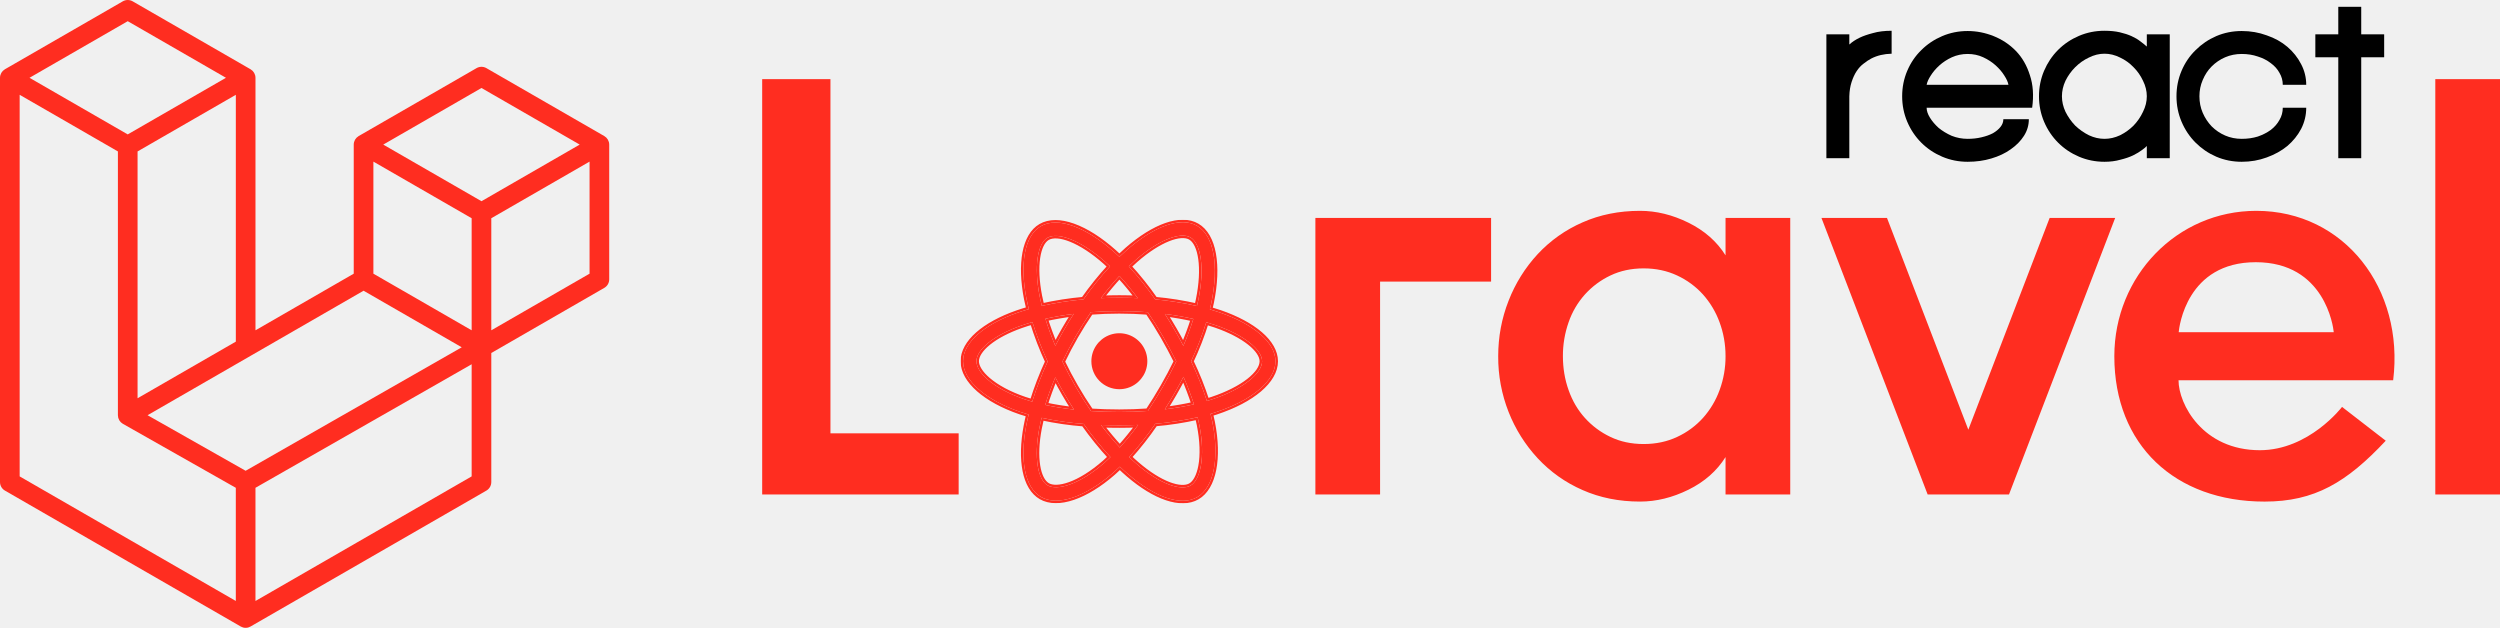
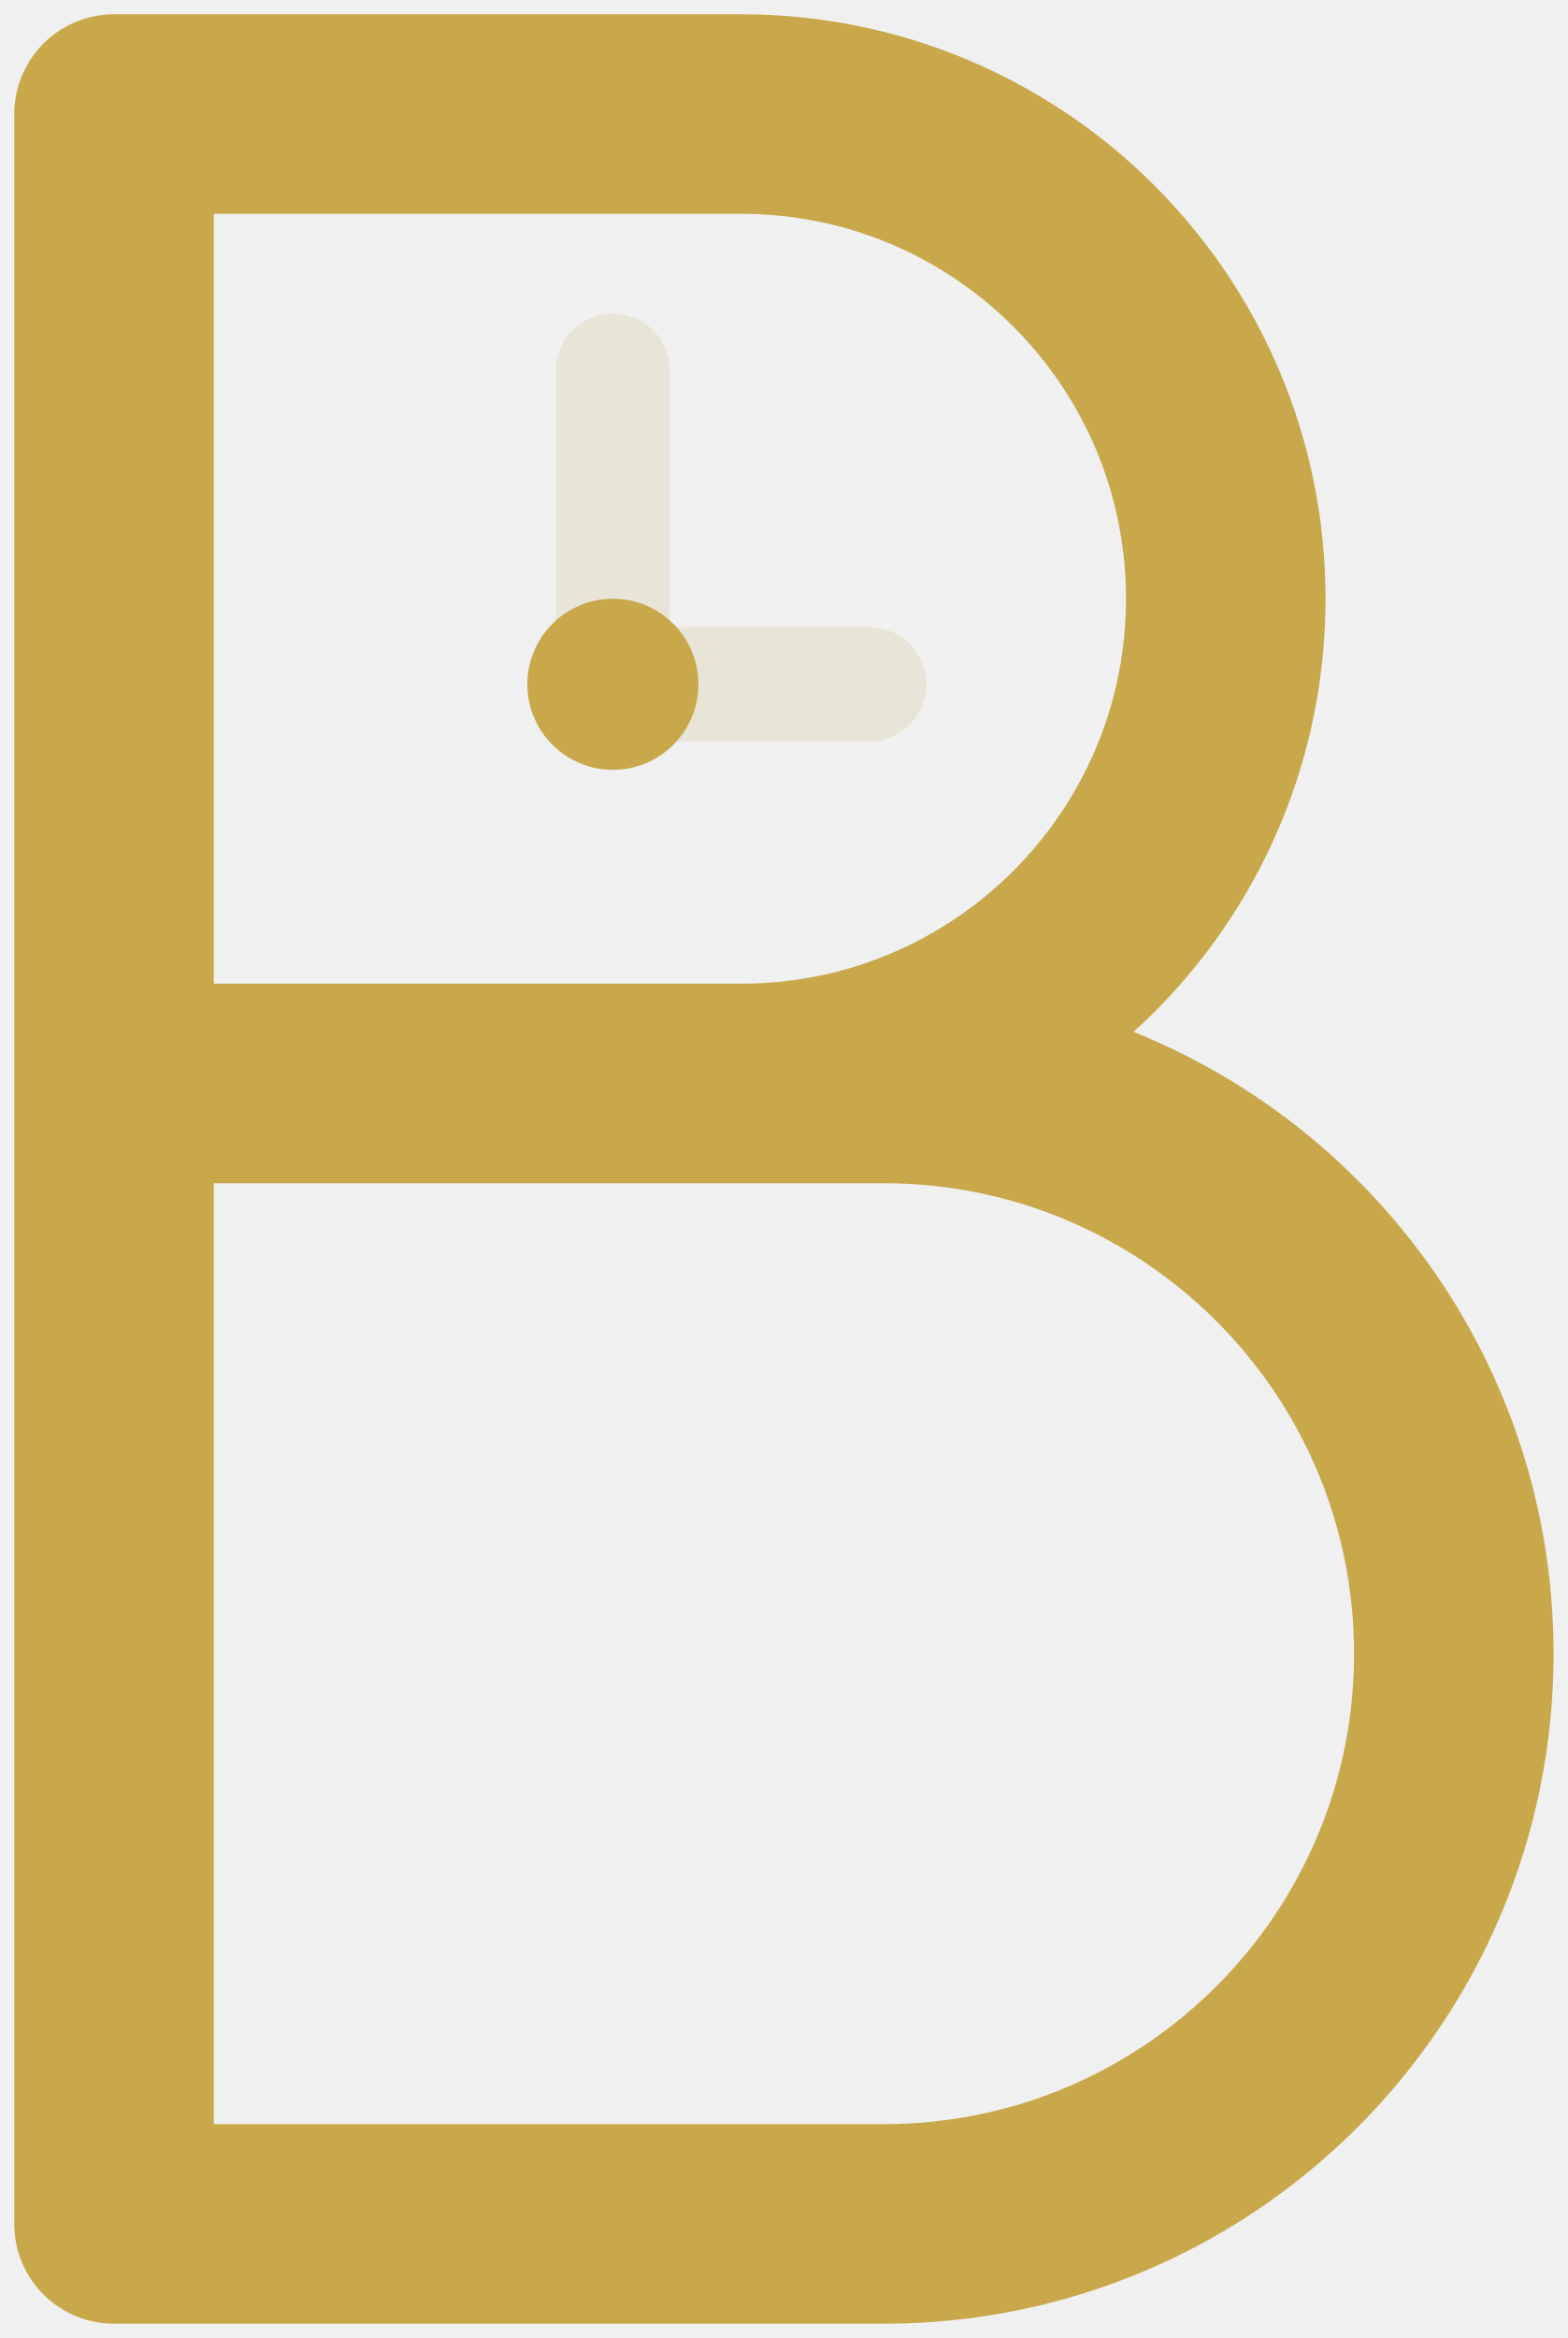
- <svg xmlns="http://www.w3.org/2000/svg" width="1991" height="500" viewBox="0 0 1991 500" fill="none">
-   <mask id="path-1-outside-1_1_7" maskUnits="userSpaceOnUse" x="765" y="175" width="253" height="226" fill="black">
-     <rect fill="white" x="765" y="175" width="253" height="226" />
-     <path d="M971.537 248.894C968.887 247.988 966.217 247.145 963.529 246.365C963.975 244.551 964.386 242.726 964.763 240.892C970.827 211.403 966.862 187.646 953.33 179.825C940.374 172.321 919.125 180.141 897.69 198.84C895.582 200.685 893.518 202.585 891.496 204.541C890.149 203.242 888.767 201.97 887.35 200.727C864.884 180.732 842.365 172.31 828.849 180.157C815.893 187.677 812.042 210.009 817.499 237.958C818.045 240.722 818.658 243.474 819.339 246.214C816.152 247.121 813.073 248.09 810.13 249.117C783.823 258.316 767 272.739 767 287.696C767 303.15 785.056 318.646 812.488 328.042C814.713 328.799 816.959 329.502 819.225 330.152C818.489 333.085 817.838 336.051 817.271 339.05C812.089 366.518 816.131 388.321 829.062 395.795C842.417 403.511 864.822 395.582 886.661 376.458C888.389 374.945 890.116 373.347 891.844 371.664C894.027 373.775 896.273 375.824 898.581 377.811C919.726 396.043 940.607 403.408 953.517 395.914C966.862 388.171 971.2 364.746 965.566 336.246C965.134 334.07 964.637 331.848 964.074 329.582C965.649 329.115 967.192 328.633 968.702 328.136C997.206 318.667 1015.78 303.358 1015.78 287.711C1015.76 272.682 998.403 258.165 971.537 248.894ZM904.681 206.873C923.043 190.854 940.208 184.531 948.033 189.05C956.362 193.865 959.601 213.279 954.367 238.741C954.021 240.399 953.648 242.053 953.247 243.701C942.289 241.208 931.177 239.449 919.985 238.435C913.577 229.204 906.553 220.417 898.959 212.133C900.818 210.33 902.722 208.576 904.671 206.873H904.681ZM840.453 300.476C842.702 304.829 845.053 309.129 847.507 313.376C850.005 317.708 852.608 321.977 855.317 326.182C847.616 325.345 839.963 324.111 832.389 322.487C834.586 315.376 837.292 307.991 840.453 300.476ZM840.453 275.429C837.343 268.074 834.711 260.84 832.55 253.853C839.65 252.262 847.216 250.962 855.104 249.977C852.461 254.102 849.918 258.288 847.475 262.534C845.033 266.781 842.687 271.079 840.437 275.429H840.453ZM846.102 287.955C849.377 281.124 852.905 274.425 856.685 267.857C860.461 261.292 864.481 254.878 868.745 248.614C876.146 248.054 883.733 247.759 891.398 247.759C899.063 247.759 906.697 248.054 914.093 248.619C918.311 254.869 922.307 261.261 926.08 267.795C929.853 274.328 933.427 280.996 936.803 287.799C933.472 294.654 929.906 301.381 926.106 307.981C922.336 314.545 918.363 320.978 914.186 327.281C906.801 327.799 899.156 328.084 891.382 328.084C883.609 328.084 876.109 327.84 868.859 327.369C864.564 321.084 860.511 314.642 856.7 308.043C852.89 301.444 849.352 294.748 846.087 287.955H846.102ZM935.305 313.303C937.81 308.957 940.215 304.553 942.519 300.093C945.678 307.255 948.467 314.576 950.874 322.025C943.21 323.751 935.462 325.074 927.661 325.99C930.293 321.813 932.842 317.584 935.305 313.303ZM942.416 275.434C940.121 271.063 937.736 266.744 935.258 262.477C932.84 258.269 930.319 254.113 927.697 250.008C935.632 251.013 943.245 252.35 950.381 253.983C948.087 261.262 945.428 268.421 942.416 275.434ZM891.502 219.747C896.677 225.401 901.563 231.314 906.143 237.461C896.347 236.994 886.545 236.994 876.736 237.461C881.572 231.066 886.521 225.131 891.502 219.747ZM834.198 189.366C842.521 184.536 860.924 191.439 880.323 208.682C881.561 209.786 882.81 210.941 884.054 212.139C876.422 220.421 869.348 229.201 862.878 238.42C851.711 239.426 840.621 241.157 829.678 243.602C829.046 241.059 828.476 238.499 827.968 235.922C823.278 211.962 826.382 193.901 834.198 189.366ZM822.065 319.89C819.992 319.299 817.945 318.658 815.924 317.967C803.796 313.821 793.779 308.411 786.901 302.518C780.744 297.237 777.624 291.966 777.624 287.696C777.624 278.621 791.13 267.043 813.654 259.191C816.483 258.207 819.337 257.307 822.215 256.491C825.561 267.242 829.612 277.759 834.343 287.976C829.555 298.333 825.454 308.994 822.065 319.89ZM879.659 368.436C870.004 376.894 860.333 382.89 851.808 385.911C844.148 388.622 838.048 388.7 834.363 386.569C826.517 382.035 823.252 364.523 827.704 341.035C828.232 338.271 828.837 335.507 829.518 332.743C840.57 335.124 851.771 336.75 863.044 337.609C869.577 346.876 876.71 355.706 884.396 364.041C882.852 365.559 881.271 367.021 879.659 368.436ZM891.797 356.402C886.76 350.955 881.732 344.927 876.83 338.449C881.594 338.636 886.445 338.729 891.382 338.729C896.451 338.729 901.468 338.62 906.412 338.397C901.849 344.643 896.971 350.652 891.797 356.402ZM956.331 371.219C954.849 379.221 951.869 384.559 948.184 386.694C940.342 391.244 923.577 385.331 905.5 369.736C903.427 367.954 901.354 366.041 899.244 364.036C906.781 355.668 913.747 346.803 920.094 337.501C931.429 336.54 942.685 334.8 953.781 332.292C954.289 334.344 954.738 336.355 955.128 338.325C957.621 350.918 957.979 362.31 956.331 371.219ZM965.349 318.024C963.991 318.475 962.591 318.911 961.171 319.336C957.692 308.535 953.483 297.983 948.572 287.753C953.299 277.659 957.343 267.26 960.679 256.626C963.224 257.367 965.696 258.145 968.075 258.969C991.096 266.908 1005.14 278.663 1005.14 287.696C1005.14 297.335 989.971 309.846 965.349 318.024Z" />
-   </mask>
-   <path d="M971.537 248.894C968.887 247.988 966.217 247.145 963.529 246.365C963.975 244.551 964.386 242.726 964.763 240.892C970.827 211.403 966.862 187.646 953.33 179.825C940.374 172.321 919.125 180.141 897.69 198.84C895.582 200.685 893.518 202.585 891.496 204.541C890.149 203.242 888.767 201.97 887.35 200.727C864.884 180.732 842.365 172.31 828.849 180.157C815.893 187.677 812.042 210.009 817.499 237.958C818.045 240.722 818.658 243.474 819.339 246.214C816.152 247.121 813.073 248.09 810.13 249.117C783.823 258.316 767 272.739 767 287.696C767 303.15 785.056 318.646 812.488 328.042C814.713 328.799 816.959 329.502 819.225 330.152C818.489 333.085 817.838 336.051 817.271 339.05C812.089 366.518 816.131 388.321 829.062 395.795C842.417 403.511 864.822 395.582 886.661 376.458C888.389 374.945 890.116 373.347 891.844 371.664C894.027 373.775 896.273 375.824 898.581 377.811C919.726 396.043 940.607 403.408 953.517 395.914C966.862 388.171 971.2 364.746 965.566 336.246C965.134 334.07 964.637 331.848 964.074 329.582C965.649 329.115 967.192 328.633 968.702 328.136C997.206 318.667 1015.78 303.358 1015.78 287.711C1015.76 272.682 998.403 258.165 971.537 248.894ZM904.681 206.873C923.043 190.854 940.208 184.531 948.033 189.05C956.362 193.865 959.601 213.279 954.367 238.741C954.021 240.399 953.648 242.053 953.247 243.701C942.289 241.208 931.177 239.449 919.985 238.435C913.577 229.204 906.553 220.417 898.959 212.133C900.818 210.33 902.722 208.576 904.671 206.873H904.681ZM840.453 300.476C842.702 304.829 845.053 309.129 847.507 313.376C850.005 317.708 852.608 321.977 855.317 326.182C847.616 325.345 839.963 324.111 832.389 322.487C834.586 315.376 837.292 307.991 840.453 300.476ZM840.453 275.429C837.343 268.074 834.711 260.84 832.55 253.853C839.65 252.262 847.216 250.962 855.104 249.977C852.461 254.102 849.918 258.288 847.475 262.534C845.033 266.781 842.687 271.079 840.437 275.429H840.453ZM846.102 287.955C849.377 281.124 852.905 274.425 856.685 267.857C860.461 261.292 864.481 254.878 868.745 248.614C876.146 248.054 883.733 247.759 891.398 247.759C899.063 247.759 906.697 248.054 914.093 248.619C918.311 254.869 922.307 261.261 926.08 267.795C929.853 274.328 933.427 280.996 936.803 287.799C933.472 294.654 929.906 301.381 926.106 307.981C922.336 314.545 918.363 320.978 914.186 327.281C906.801 327.799 899.156 328.084 891.382 328.084C883.609 328.084 876.109 327.84 868.859 327.369C864.564 321.084 860.511 314.642 856.7 308.043C852.89 301.444 849.352 294.748 846.087 287.955H846.102ZM935.305 313.303C937.81 308.957 940.215 304.553 942.519 300.093C945.678 307.255 948.467 314.576 950.874 322.025C943.21 323.751 935.462 325.074 927.661 325.99C930.293 321.813 932.842 317.584 935.305 313.303ZM942.416 275.434C940.121 271.063 937.736 266.744 935.258 262.477C932.84 258.269 930.319 254.113 927.697 250.008C935.632 251.013 943.245 252.35 950.381 253.983C948.087 261.262 945.428 268.421 942.416 275.434ZM891.502 219.747C896.677 225.401 901.563 231.314 906.143 237.461C896.347 236.994 886.545 236.994 876.736 237.461C881.572 231.066 886.521 225.131 891.502 219.747ZM834.198 189.366C842.521 184.536 860.924 191.439 880.323 208.682C881.561 209.786 882.81 210.941 884.054 212.139C876.422 220.421 869.348 229.201 862.878 238.42C851.711 239.426 840.621 241.157 829.678 243.602C829.046 241.059 828.476 238.499 827.968 235.922C823.278 211.962 826.382 193.901 834.198 189.366ZM822.065 319.89C819.992 319.299 817.945 318.658 815.924 317.967C803.796 313.821 793.779 308.411 786.901 302.518C780.744 297.237 777.624 291.966 777.624 287.696C777.624 278.621 791.13 267.043 813.654 259.191C816.483 258.207 819.337 257.307 822.215 256.491C825.561 267.242 829.612 277.759 834.343 287.976C829.555 298.333 825.454 308.994 822.065 319.89ZM879.659 368.436C870.004 376.894 860.333 382.89 851.808 385.911C844.148 388.622 838.048 388.7 834.363 386.569C826.517 382.035 823.252 364.523 827.704 341.035C828.232 338.271 828.837 335.507 829.518 332.743C840.57 335.124 851.771 336.75 863.044 337.609C869.577 346.876 876.71 355.706 884.396 364.041C882.852 365.559 881.271 367.021 879.659 368.436ZM891.797 356.402C886.76 350.955 881.732 344.927 876.83 338.449C881.594 338.636 886.445 338.729 891.382 338.729C896.451 338.729 901.468 338.62 906.412 338.397C901.849 344.643 896.971 350.652 891.797 356.402ZM956.331 371.219C954.849 379.221 951.869 384.559 948.184 386.694C940.342 391.244 923.577 385.331 905.5 369.736C903.427 367.954 901.354 366.041 899.244 364.036C906.781 355.668 913.747 346.803 920.094 337.501C931.429 336.54 942.685 334.8 953.781 332.292C954.289 334.344 954.738 336.355 955.128 338.325C957.621 350.918 957.979 362.31 956.331 371.219ZM965.349 318.024C963.991 318.475 962.591 318.911 961.171 319.336C957.692 308.535 953.483 297.983 948.572 287.753C953.299 277.659 957.343 267.26 960.679 256.626C963.224 257.367 965.696 258.145 968.075 258.969C991.096 266.908 1005.14 278.663 1005.14 287.696C1005.14 297.335 989.971 309.846 965.349 318.024Z" fill="#FF2D20" />
-   <path d="M971.537 248.894C968.887 247.988 966.217 247.145 963.529 246.365C963.975 244.551 964.386 242.726 964.763 240.892C970.827 211.403 966.862 187.646 953.33 179.825C940.374 172.321 919.125 180.141 897.69 198.84C895.582 200.685 893.518 202.585 891.496 204.541C890.149 203.242 888.767 201.97 887.35 200.727C864.884 180.732 842.365 172.31 828.849 180.157C815.893 187.677 812.042 210.009 817.499 237.958C818.045 240.722 818.658 243.474 819.339 246.214C816.152 247.121 813.073 248.09 810.13 249.117C783.823 258.316 767 272.739 767 287.696C767 303.15 785.056 318.646 812.488 328.042C814.713 328.799 816.959 329.502 819.225 330.152C818.489 333.085 817.838 336.051 817.271 339.05C812.089 366.518 816.131 388.321 829.062 395.795C842.417 403.511 864.822 395.582 886.661 376.458C888.389 374.945 890.116 373.347 891.844 371.664C894.027 373.775 896.273 375.824 898.581 377.811C919.726 396.043 940.607 403.408 953.517 395.914C966.862 388.171 971.2 364.746 965.566 336.246C965.134 334.07 964.637 331.848 964.074 329.582C965.649 329.115 967.192 328.633 968.702 328.136C997.206 318.667 1015.78 303.358 1015.78 287.711C1015.76 272.682 998.403 258.165 971.537 248.894ZM904.681 206.873C923.043 190.854 940.208 184.531 948.033 189.05C956.362 193.865 959.601 213.279 954.367 238.741C954.021 240.399 953.648 242.053 953.247 243.701C942.289 241.208 931.177 239.449 919.985 238.435C913.577 229.204 906.553 220.417 898.959 212.133C900.818 210.33 902.722 208.576 904.671 206.873H904.681ZM840.453 300.476C842.702 304.829 845.053 309.129 847.507 313.376C850.005 317.708 852.608 321.977 855.317 326.182C847.616 325.345 839.963 324.111 832.389 322.487C834.586 315.376 837.292 307.991 840.453 300.476ZM840.453 275.429C837.343 268.074 834.711 260.84 832.55 253.853C839.65 252.262 847.216 250.962 855.104 249.977C852.461 254.102 849.918 258.288 847.475 262.534C845.033 266.781 842.687 271.079 840.437 275.429H840.453ZM846.102 287.955C849.377 281.124 852.905 274.425 856.685 267.857C860.461 261.292 864.481 254.878 868.745 248.614C876.146 248.054 883.733 247.759 891.398 247.759C899.063 247.759 906.697 248.054 914.093 248.619C918.311 254.869 922.307 261.261 926.08 267.795C929.853 274.328 933.427 280.996 936.803 287.799C933.472 294.654 929.906 301.381 926.106 307.981C922.336 314.545 918.363 320.978 914.186 327.281C906.801 327.799 899.156 328.084 891.382 328.084C883.609 328.084 876.109 327.84 868.859 327.369C864.564 321.084 860.511 314.642 856.7 308.043C852.89 301.444 849.352 294.748 846.087 287.955H846.102ZM935.305 313.303C937.81 308.957 940.215 304.553 942.519 300.093C945.678 307.255 948.467 314.576 950.874 322.025C943.21 323.751 935.462 325.074 927.661 325.99C930.293 321.813 932.842 317.584 935.305 313.303ZM942.416 275.434C940.121 271.063 937.736 266.744 935.258 262.477C932.84 258.269 930.319 254.113 927.697 250.008C935.632 251.013 943.245 252.35 950.381 253.983C948.087 261.262 945.428 268.421 942.416 275.434ZM891.502 219.747C896.677 225.401 901.563 231.314 906.143 237.461C896.347 236.994 886.545 236.994 876.736 237.461C881.572 231.066 886.521 225.131 891.502 219.747ZM834.198 189.366C842.521 184.536 860.924 191.439 880.323 208.682C881.561 209.786 882.81 210.941 884.054 212.139C876.422 220.421 869.348 229.201 862.878 238.42C851.711 239.426 840.621 241.157 829.678 243.602C829.046 241.059 828.476 238.499 827.968 235.922C823.278 211.962 826.382 193.901 834.198 189.366ZM822.065 319.89C819.992 319.299 817.945 318.658 815.924 317.967C803.796 313.821 793.779 308.411 786.901 302.518C780.744 297.237 777.624 291.966 777.624 287.696C777.624 278.621 791.13 267.043 813.654 259.191C816.483 258.207 819.337 257.307 822.215 256.491C825.561 267.242 829.612 277.759 834.343 287.976C829.555 298.333 825.454 308.994 822.065 319.89ZM879.659 368.436C870.004 376.894 860.333 382.89 851.808 385.911C844.148 388.622 838.048 388.7 834.363 386.569C826.517 382.035 823.252 364.523 827.704 341.035C828.232 338.271 828.837 335.507 829.518 332.743C840.57 335.124 851.771 336.75 863.044 337.609C869.577 346.876 876.71 355.706 884.396 364.041C882.852 365.559 881.271 367.021 879.659 368.436ZM891.797 356.402C886.76 350.955 881.732 344.927 876.83 338.449C881.594 338.636 886.445 338.729 891.382 338.729C896.451 338.729 901.468 338.62 906.412 338.397C901.849 344.643 896.971 350.652 891.797 356.402ZM956.331 371.219C954.849 379.221 951.869 384.559 948.184 386.694C940.342 391.244 923.577 385.331 905.5 369.736C903.427 367.954 901.354 366.041 899.244 364.036C906.781 355.668 913.747 346.803 920.094 337.501C931.429 336.54 942.685 334.8 953.781 332.292C954.289 334.344 954.738 336.355 955.128 338.325C957.621 350.918 957.979 362.31 956.331 371.219ZM965.349 318.024C963.991 318.475 962.591 318.911 961.171 319.336C957.692 308.535 953.483 297.983 948.572 287.753C953.299 277.659 957.343 267.26 960.679 256.626C963.224 257.367 965.696 258.145 968.075 258.969C991.096 266.908 1005.14 278.663 1005.14 287.696C1005.14 297.335 989.971 309.846 965.349 318.024Z" stroke="#FF2D20" stroke-width="4" mask="url(#path-1-outside-1_1_7)" />
-   <path d="M891.382 309.96C895.793 309.974 900.109 308.679 903.783 306.24C907.457 303.8 910.325 300.324 912.023 296.253C913.721 292.182 914.172 287.699 913.321 283.372C912.469 279.044 910.352 275.066 907.239 271.943C904.125 268.819 900.154 266.689 895.829 265.823C891.504 264.957 887.02 265.394 882.944 267.079C878.867 268.764 875.383 271.62 872.931 275.286C870.479 278.953 869.17 283.264 869.17 287.675C869.164 290.597 869.733 293.492 870.847 296.193C871.96 298.895 873.595 301.351 875.658 303.421C877.72 305.49 880.171 307.133 882.869 308.255C885.567 309.377 888.46 309.957 891.382 309.96Z" fill="#FF2D20" />
-   <path fill-rule="evenodd" clip-rule="evenodd" d="M484.904 113.113C485.084 113.78 485.176 114.467 485.178 115.157V222.481C485.178 223.859 484.815 225.212 484.125 226.404C483.435 227.596 482.443 228.584 481.25 229.27L391.267 281.132V383.926C391.267 386.724 389.782 389.306 387.359 390.715L199.527 498.958C199.097 499.202 198.628 499.359 198.159 499.525C197.984 499.584 197.817 499.691 197.632 499.74C196.319 500.087 194.939 500.087 193.626 499.74C193.411 499.682 193.215 499.564 193.01 499.486C192.58 499.33 192.131 499.193 191.72 498.958L3.928 390.715C2.735 390.029 1.744 389.04 1.054 387.848C0.365 386.656 0.001 385.304 0 383.926L0 61.955C0 61.251 0.098 60.566 0.274 59.901C0.332 59.676 0.469 59.471 0.547 59.246C0.694 58.835 0.831 58.414 1.046 58.033C1.192 57.779 1.407 57.573 1.583 57.338C1.808 57.025 2.013 56.703 2.277 56.429C2.501 56.204 2.795 56.038 3.049 55.842C3.332 55.607 3.586 55.353 3.908 55.167L97.819 1.045C99.008 0.36 100.356 0 101.728 0C103.099 0 104.447 0.36 105.636 1.045L199.537 55.167H199.557C199.869 55.363 200.133 55.607 200.417 55.832C200.671 56.028 200.954 56.204 201.179 56.419C201.452 56.703 201.648 57.025 201.882 57.338C202.048 57.573 202.273 57.779 202.41 58.033C202.635 58.424 202.762 58.835 202.918 59.246C202.996 59.471 203.133 59.676 203.192 59.911C203.371 60.578 203.463 61.265 203.465 61.955V263.055L281.713 217.952V115.148C281.713 114.463 281.81 113.768 281.986 113.113C282.055 112.878 282.182 112.673 282.26 112.448C282.416 112.037 282.553 111.617 282.768 111.235C282.915 110.981 283.13 110.775 283.296 110.541C283.53 110.228 283.726 109.905 283.999 109.631C284.224 109.406 284.507 109.24 284.761 109.044C285.054 108.809 285.309 108.555 285.621 108.369L379.542 54.248C380.73 53.562 382.078 53.201 383.45 53.201C384.822 53.201 386.17 53.562 387.359 54.248L481.26 108.369C481.592 108.565 481.846 108.809 482.139 109.034C482.383 109.23 482.667 109.406 482.891 109.621C483.165 109.905 483.36 110.228 483.595 110.541C483.771 110.775 483.986 110.981 484.123 111.235C484.347 111.617 484.474 112.037 484.631 112.448C484.719 112.673 484.846 112.878 484.904 113.113ZM469.524 217.952V128.705L436.664 147.642L391.267 173.808V263.055L469.534 217.952H469.524ZM375.623 379.397V290.091L330.969 315.621L203.455 388.475V478.622L375.623 379.397ZM15.653 75.503V379.397L187.802 478.612V388.485L97.868 337.532L97.839 337.513L97.8 337.493C97.497 337.317 97.243 337.063 96.959 336.847C96.715 336.652 96.432 336.495 96.217 336.28L96.197 336.251C95.943 336.006 95.767 335.703 95.552 335.429C95.357 335.165 95.122 334.94 94.966 334.666L94.956 334.637C94.78 334.343 94.673 333.991 94.546 333.659C94.419 333.365 94.253 333.091 94.175 332.778C94.077 332.407 94.057 332.006 94.018 331.624C93.979 331.331 93.901 331.037 93.901 330.744V120.606L48.514 94.43L15.653 75.503ZM101.737 16.872L23.5 61.955L101.718 107.039L179.946 61.946L101.718 16.872H101.737ZM142.425 298.23L187.812 272.074V75.503L154.951 94.44L109.554 120.606V317.177L142.425 298.23ZM383.45 70.074L305.222 115.157L383.45 160.241L461.668 115.148L383.45 70.074ZM375.623 173.808L330.227 147.642L297.366 128.705V217.952L342.753 244.108L375.623 263.055V173.808ZM195.619 374.927L310.362 309.351L367.719 276.583L289.549 231.529L199.547 283.401L117.518 330.675L195.619 374.927Z" fill="#FF2D20" />
-   <path fill-rule="evenodd" clip-rule="evenodd" d="M661.371 63V345.115H763.474V393.787H607V63H661.371ZM1047.57 393.787V173.576H1187.5V224.268H1099.09V393.811H1047.57V393.787ZM1374.22 203.347V173.576H1425.75V393.799H1374.22V364.016C1367.29 375.045 1357.45 383.712 1344.68 390.004C1331.92 396.308 1319.08 399.454 1306.15 399.454C1289.45 399.454 1274.17 396.394 1260.3 390.249C1246.79 384.36 1234.64 375.751 1224.61 364.958C1214.66 354.224 1206.81 341.728 1201.45 328.112C1195.88 313.965 1193.07 298.88 1193.17 283.675C1193.17 268.251 1195.93 253.513 1201.45 239.484C1206.77 225.777 1214.62 213.193 1224.6 202.393C1234.64 191.605 1246.79 183 1260.3 177.114C1274.17 170.969 1289.45 167.909 1306.15 167.909C1319.07 167.909 1331.92 171.055 1344.68 177.359C1357.45 183.663 1367.29 192.318 1374.22 203.347ZM1369.5 310.619C1372.67 301.995 1374.27 292.875 1374.22 283.688C1374.22 274.225 1372.63 265.252 1369.5 256.757C1366.54 248.576 1362.06 241.035 1356.27 234.538C1350.5 228.166 1343.5 223.021 1335.7 219.408C1327.67 215.638 1318.75 213.74 1308.99 213.74C1299.22 213.74 1290.39 215.638 1282.52 219.408C1274.81 223.064 1267.9 228.206 1262.19 234.538C1256.42 241.001 1252 248.551 1249.2 256.744C1246.17 265.399 1244.65 274.508 1244.7 283.675C1244.7 293.126 1246.18 302.111 1249.2 310.606C1252.18 319.126 1256.52 326.52 1262.19 332.824C1267.9 339.159 1274.81 344.302 1282.52 347.955C1290.39 351.737 1299.22 353.623 1308.99 353.623C1318.75 353.623 1327.67 351.737 1335.7 347.955C1343.51 344.346 1350.5 339.2 1356.27 332.824C1362.06 326.332 1366.54 318.795 1369.5 310.619ZM1632.33 173.576H1684.52L1599.96 393.799H1535.18L1450.61 173.576H1502.8L1567.57 342.214L1632.33 173.576ZM1796.91 167.909C1867.06 167.909 1914.91 230.07 1905.92 302.821H1734.98C1734.98 321.819 1754.17 358.544 1799.74 358.544C1838.92 358.544 1865.19 324.084 1865.2 324.06L1900.01 350.991C1868.89 384.202 1843.4 399.467 1803.49 399.467C1732.19 399.467 1683.85 354.369 1683.85 283.688C1683.85 219.751 1733.82 167.909 1796.91 167.909ZM1735.11 264.542H1858.6C1858.22 260.307 1851.52 208.819 1796.49 208.819C1741.45 208.819 1735.51 260.307 1735.11 264.542ZM1939.47 393.787V63H1991V393.787H1939.47Z" fill="#FF2D20" />
-   <path d="M1472.8 35.462C1474.96 33.432 1477.74 31.605 1481.12 29.981C1483.96 28.628 1487.48 27.41 1491.68 26.327C1495.87 25.109 1500.81 24.5 1506.49 24.5V42.77C1500.4 42.905 1494.99 44.191 1490.25 46.627C1488.22 47.71 1486.19 49.063 1484.16 50.687C1482.13 52.176 1480.31 54.138 1478.68 56.574C1477.06 59.01 1475.71 61.92 1474.62 65.303C1473.54 68.551 1472.93 72.34 1472.8 76.671V126H1454.53V27.342H1472.8V35.462Z" fill="black" />
-   <path d="M1615.77 94.941C1615.77 99.678 1614.49 104.076 1611.91 108.136C1609.34 112.196 1605.82 115.782 1601.36 118.895C1597.03 122.008 1591.89 124.444 1585.93 126.203C1580.11 127.962 1573.82 128.842 1567.05 128.842C1559.88 128.842 1553.11 127.489 1546.75 124.782C1540.39 122.075 1534.84 118.354 1530.11 113.617C1525.37 108.88 1521.65 103.332 1518.94 96.971C1516.23 90.61 1514.88 83.844 1514.88 76.671C1514.88 69.498 1516.23 62.732 1518.94 56.371C1521.65 50.01 1525.37 44.529 1530.11 39.928C1534.84 35.191 1540.39 31.47 1546.75 28.763C1553.11 26.056 1559.88 24.703 1567.05 24.703C1574.09 24.703 1580.99 26.056 1587.76 28.763C1594.52 31.47 1600.41 35.394 1605.42 40.537C1610.43 45.68 1614.15 52.108 1616.58 59.822C1619.15 67.401 1619.76 76.062 1618.41 85.806H1534.37C1534.37 88.242 1535.25 90.881 1537.01 93.723C1538.77 96.565 1541.07 99.272 1543.91 101.843C1546.89 104.279 1550.34 106.377 1554.26 108.136C1558.32 109.76 1562.59 110.572 1567.05 110.572C1570.98 110.572 1574.63 110.166 1578.01 109.354C1581.53 108.542 1584.58 107.459 1587.15 106.106C1589.72 104.617 1591.75 102.926 1593.24 101.031C1594.73 99.136 1595.47 97.106 1595.47 94.941H1615.77ZM1599.53 67.536C1599.13 65.371 1598.04 62.935 1596.28 60.228C1594.52 57.386 1592.22 54.679 1589.38 52.108C1586.54 49.537 1583.22 47.371 1579.43 45.612C1575.65 43.853 1571.52 42.973 1567.05 42.973C1562.59 42.973 1558.39 43.853 1554.47 45.612C1550.68 47.371 1547.36 49.537 1544.52 52.108C1541.68 54.679 1539.38 57.386 1537.62 60.228C1535.86 62.935 1534.77 65.371 1534.37 67.536H1599.53Z" fill="black" />
-   <path d="M1709.72 126V116.256C1709.04 117.068 1707.76 118.151 1705.86 119.504C1704.1 120.857 1701.74 122.278 1698.76 123.767C1695.92 125.12 1692.53 126.271 1688.61 127.218C1684.82 128.301 1680.62 128.842 1676.02 128.842C1668.85 128.842 1662.08 127.489 1655.72 124.782C1649.36 122.075 1643.81 118.354 1639.08 113.617C1634.34 108.88 1630.62 103.332 1627.91 96.971C1625.21 90.61 1623.85 83.844 1623.85 76.671C1623.85 69.498 1625.21 62.732 1627.91 56.371C1630.62 50.01 1634.34 44.462 1639.08 39.725C1643.81 34.988 1649.36 31.267 1655.72 28.56C1662.08 25.853 1668.85 24.5 1676.02 24.5C1680.62 24.5 1684.68 24.906 1688.2 25.718C1691.72 26.53 1694.83 27.545 1697.54 28.763C1700.25 29.981 1702.55 31.334 1704.44 32.823C1706.47 34.312 1708.23 35.733 1709.72 37.086V27.342H1727.99V126H1709.72ZM1642.12 76.671C1642.12 80.866 1643.07 84.994 1644.96 89.054C1646.99 93.114 1649.57 96.768 1652.68 100.016C1655.93 103.129 1659.58 105.7 1663.64 107.73C1667.7 109.625 1671.83 110.572 1676.02 110.572C1680.22 110.572 1684.35 109.625 1688.41 107.73C1692.47 105.7 1696.05 103.129 1699.16 100.016C1702.28 96.768 1704.78 93.114 1706.68 89.054C1708.71 84.994 1709.72 80.866 1709.72 76.671C1709.72 72.476 1708.71 68.348 1706.68 64.288C1704.78 60.228 1702.28 56.642 1699.16 53.529C1696.05 50.281 1692.47 47.71 1688.41 45.815C1684.35 43.785 1680.22 42.77 1676.02 42.77C1671.83 42.77 1667.7 43.785 1663.64 45.815C1659.58 47.71 1655.93 50.281 1652.68 53.529C1649.57 56.642 1646.99 60.228 1644.96 64.288C1643.07 68.348 1642.12 72.476 1642.12 76.671Z" fill="black" />
-   <path d="M1836.68 85.806C1836.68 91.761 1835.32 97.377 1832.62 102.655C1829.91 107.798 1826.25 112.331 1821.65 116.256C1817.05 120.045 1811.57 123.09 1805.21 125.391C1798.98 127.692 1792.35 128.842 1785.32 128.842C1778.14 128.842 1771.38 127.489 1765.02 124.782C1758.79 122.075 1753.31 118.354 1748.57 113.617C1743.84 108.88 1740.11 103.332 1737.41 96.971C1734.7 90.61 1733.35 83.844 1733.35 76.671C1733.35 69.498 1734.7 62.732 1737.41 56.371C1740.11 50.01 1743.84 44.529 1748.57 39.928C1753.31 35.191 1758.79 31.47 1765.02 28.763C1771.38 26.056 1778.14 24.703 1785.32 24.703C1792.35 24.703 1798.98 25.853 1805.21 28.154C1811.57 30.319 1817.05 33.364 1821.65 37.289C1826.25 41.214 1829.91 45.815 1832.62 51.093C1835.32 56.236 1836.68 61.717 1836.68 67.536H1818C1818 64.153 1817.12 60.972 1815.36 57.995C1813.74 55.018 1811.44 52.446 1808.46 50.281C1805.48 47.98 1802.03 46.221 1798.11 45.003C1794.18 43.65 1789.92 42.973 1785.32 42.973C1780.58 42.973 1776.18 43.853 1772.12 45.612C1768.06 47.371 1764.47 49.807 1761.36 52.92C1758.38 55.897 1756.02 59.484 1754.26 63.679C1752.5 67.739 1751.62 72.07 1751.62 76.671C1751.62 81.408 1752.5 85.806 1754.26 89.866C1756.02 93.926 1758.38 97.512 1761.36 100.625C1764.47 103.738 1768.06 106.174 1772.12 107.933C1776.18 109.692 1780.58 110.572 1785.32 110.572C1789.92 110.572 1794.18 109.963 1798.11 108.745C1802.03 107.392 1805.48 105.632 1808.46 103.467C1811.44 101.166 1813.74 98.527 1815.36 95.55C1817.12 92.573 1818 89.325 1818 85.806H1836.68Z" fill="black" />
-   <path d="M1862.21 126V45.612H1843.94V27.342H1862.21V5.418H1880.48V27.342H1898.75V45.612H1880.48V126H1862.21Z" fill="black" />
+ <svg xmlns="http://www.w3.org/2000/svg" viewBox="-8 -8 110 164" fill="none">
+   <g stroke-linecap="round" stroke-linejoin="round">
+     <path stroke="#c9a84c" stroke-width="14" d="M0 0H44A34 34 0 0 1 44 68H0M0 68H54A40 40 0 0 1 54 148H0V0" />
+     <path stroke="#e8e4d8" stroke-width="8" d="M35 18V40H53" />
+   </g>
+   <circle cx="35" cy="40" r="6" fill="#c9a84c" />
</svg>
